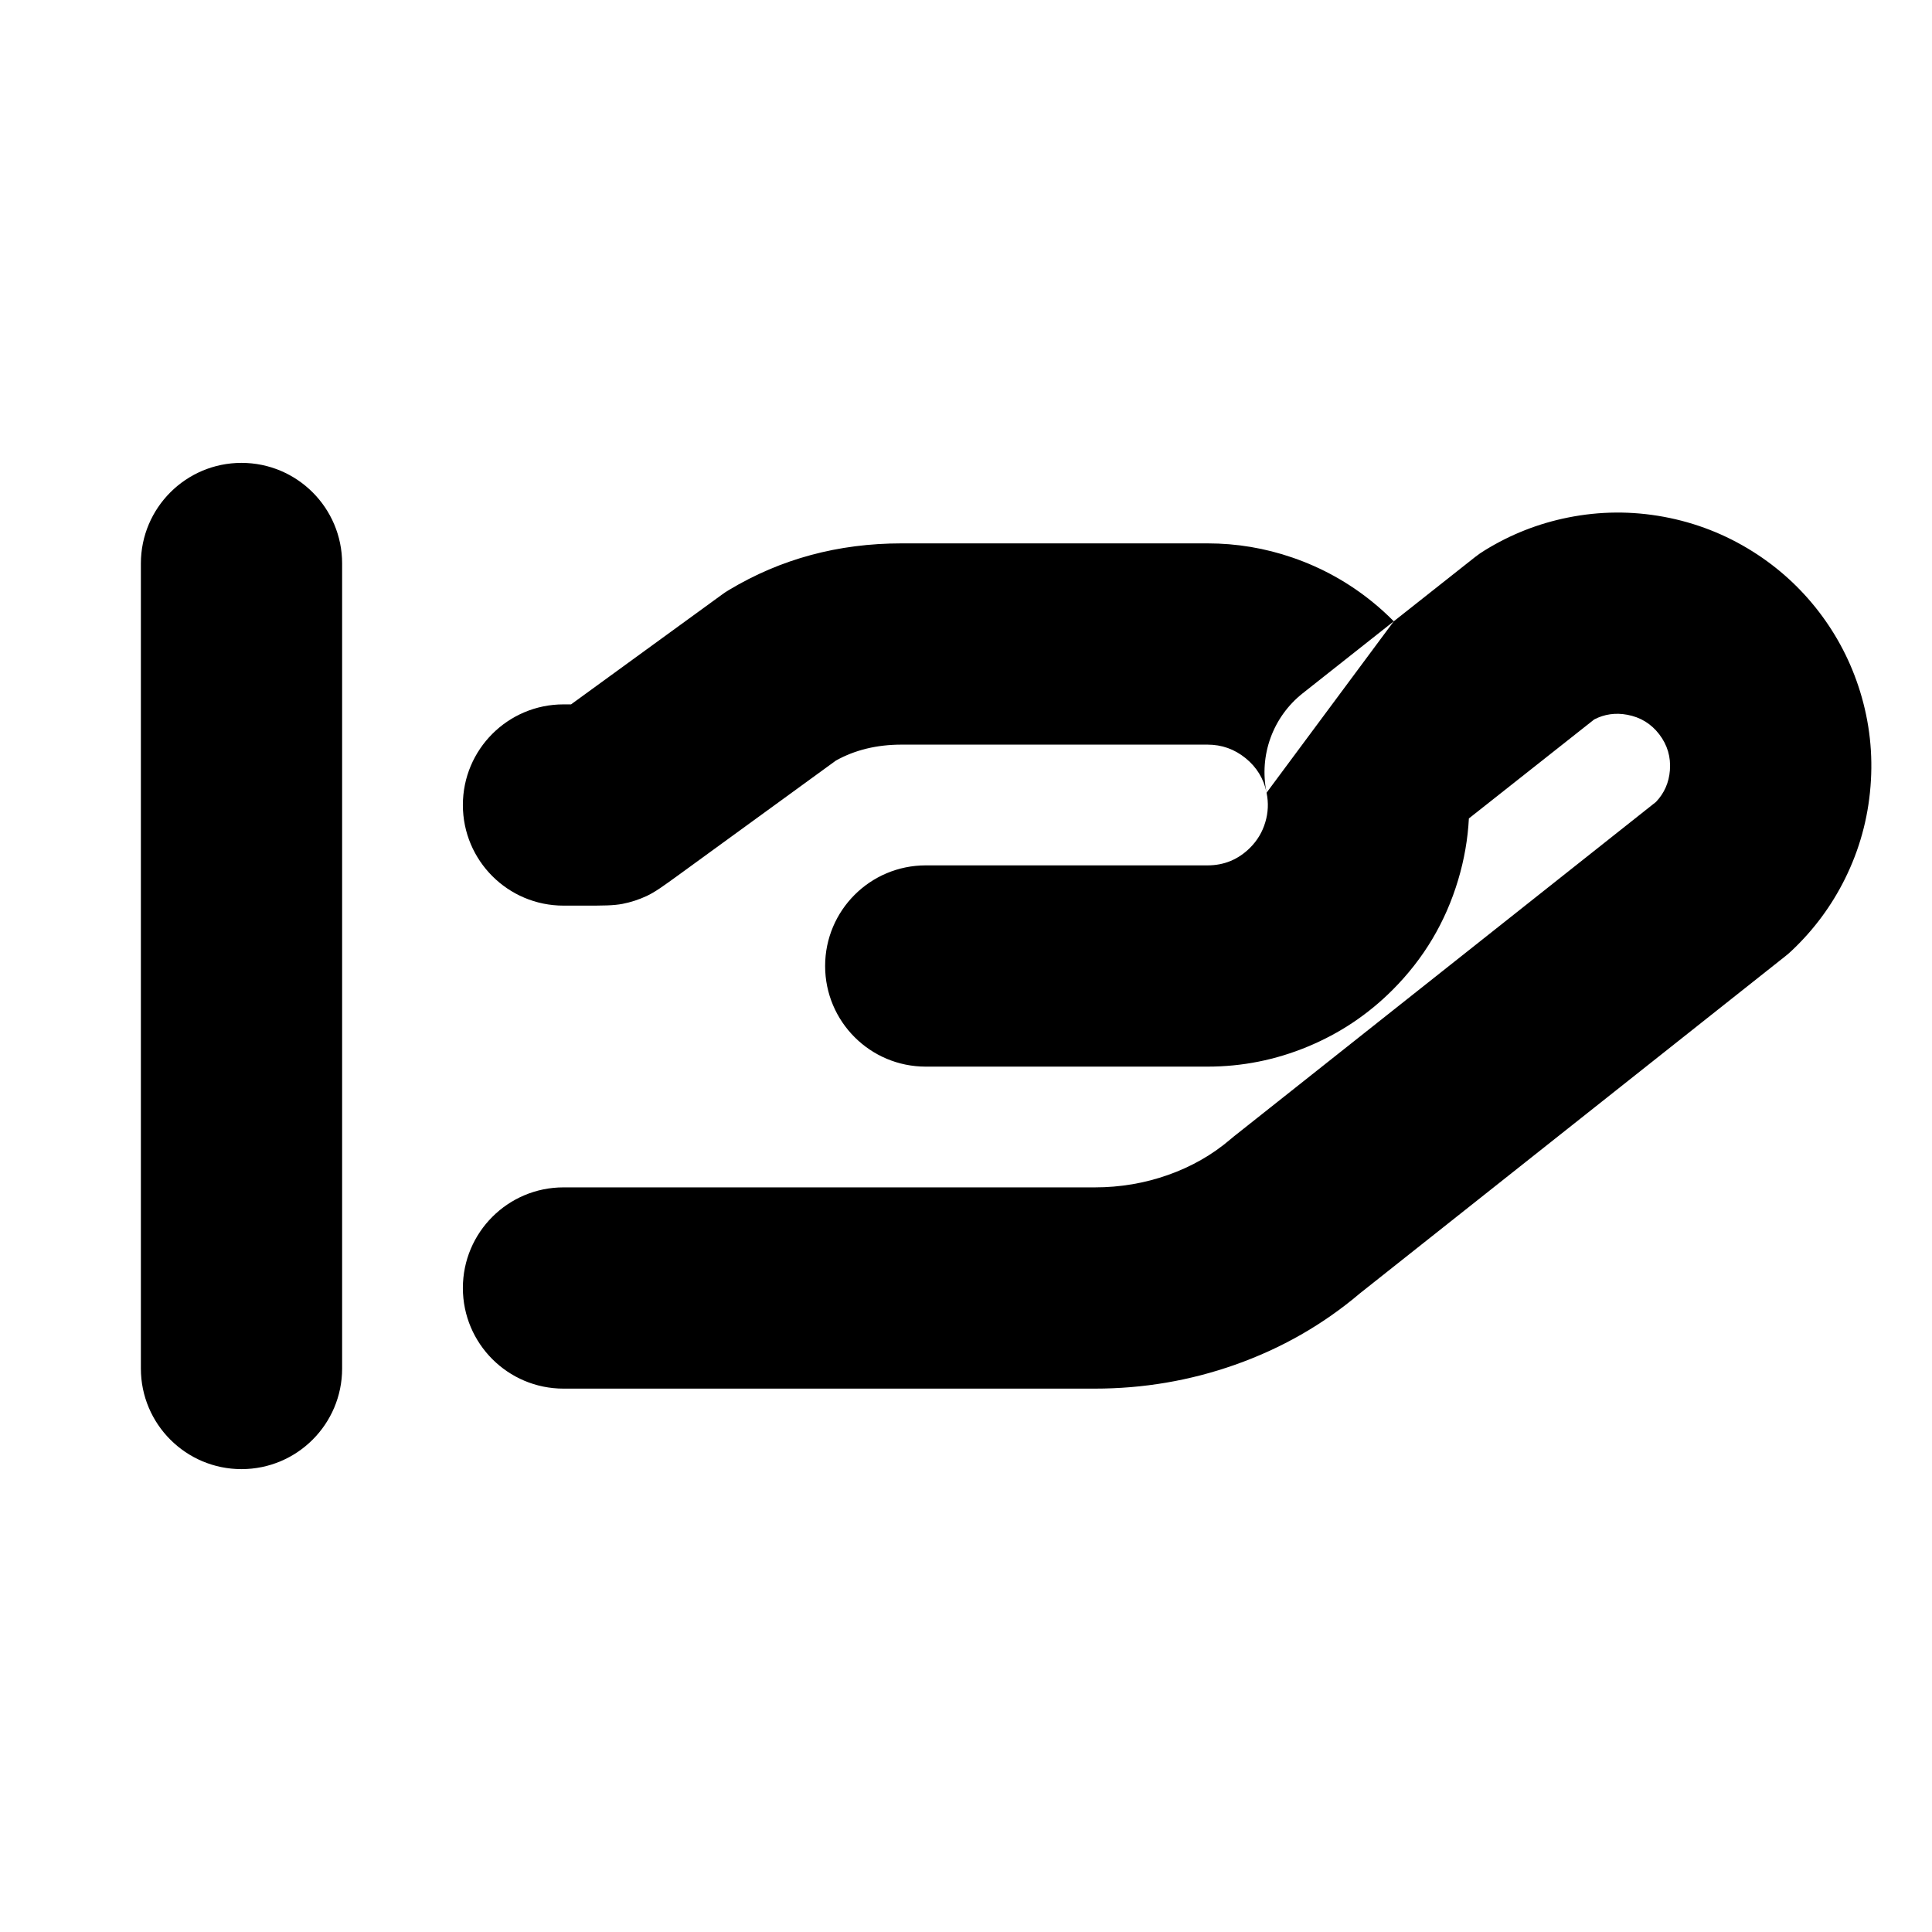
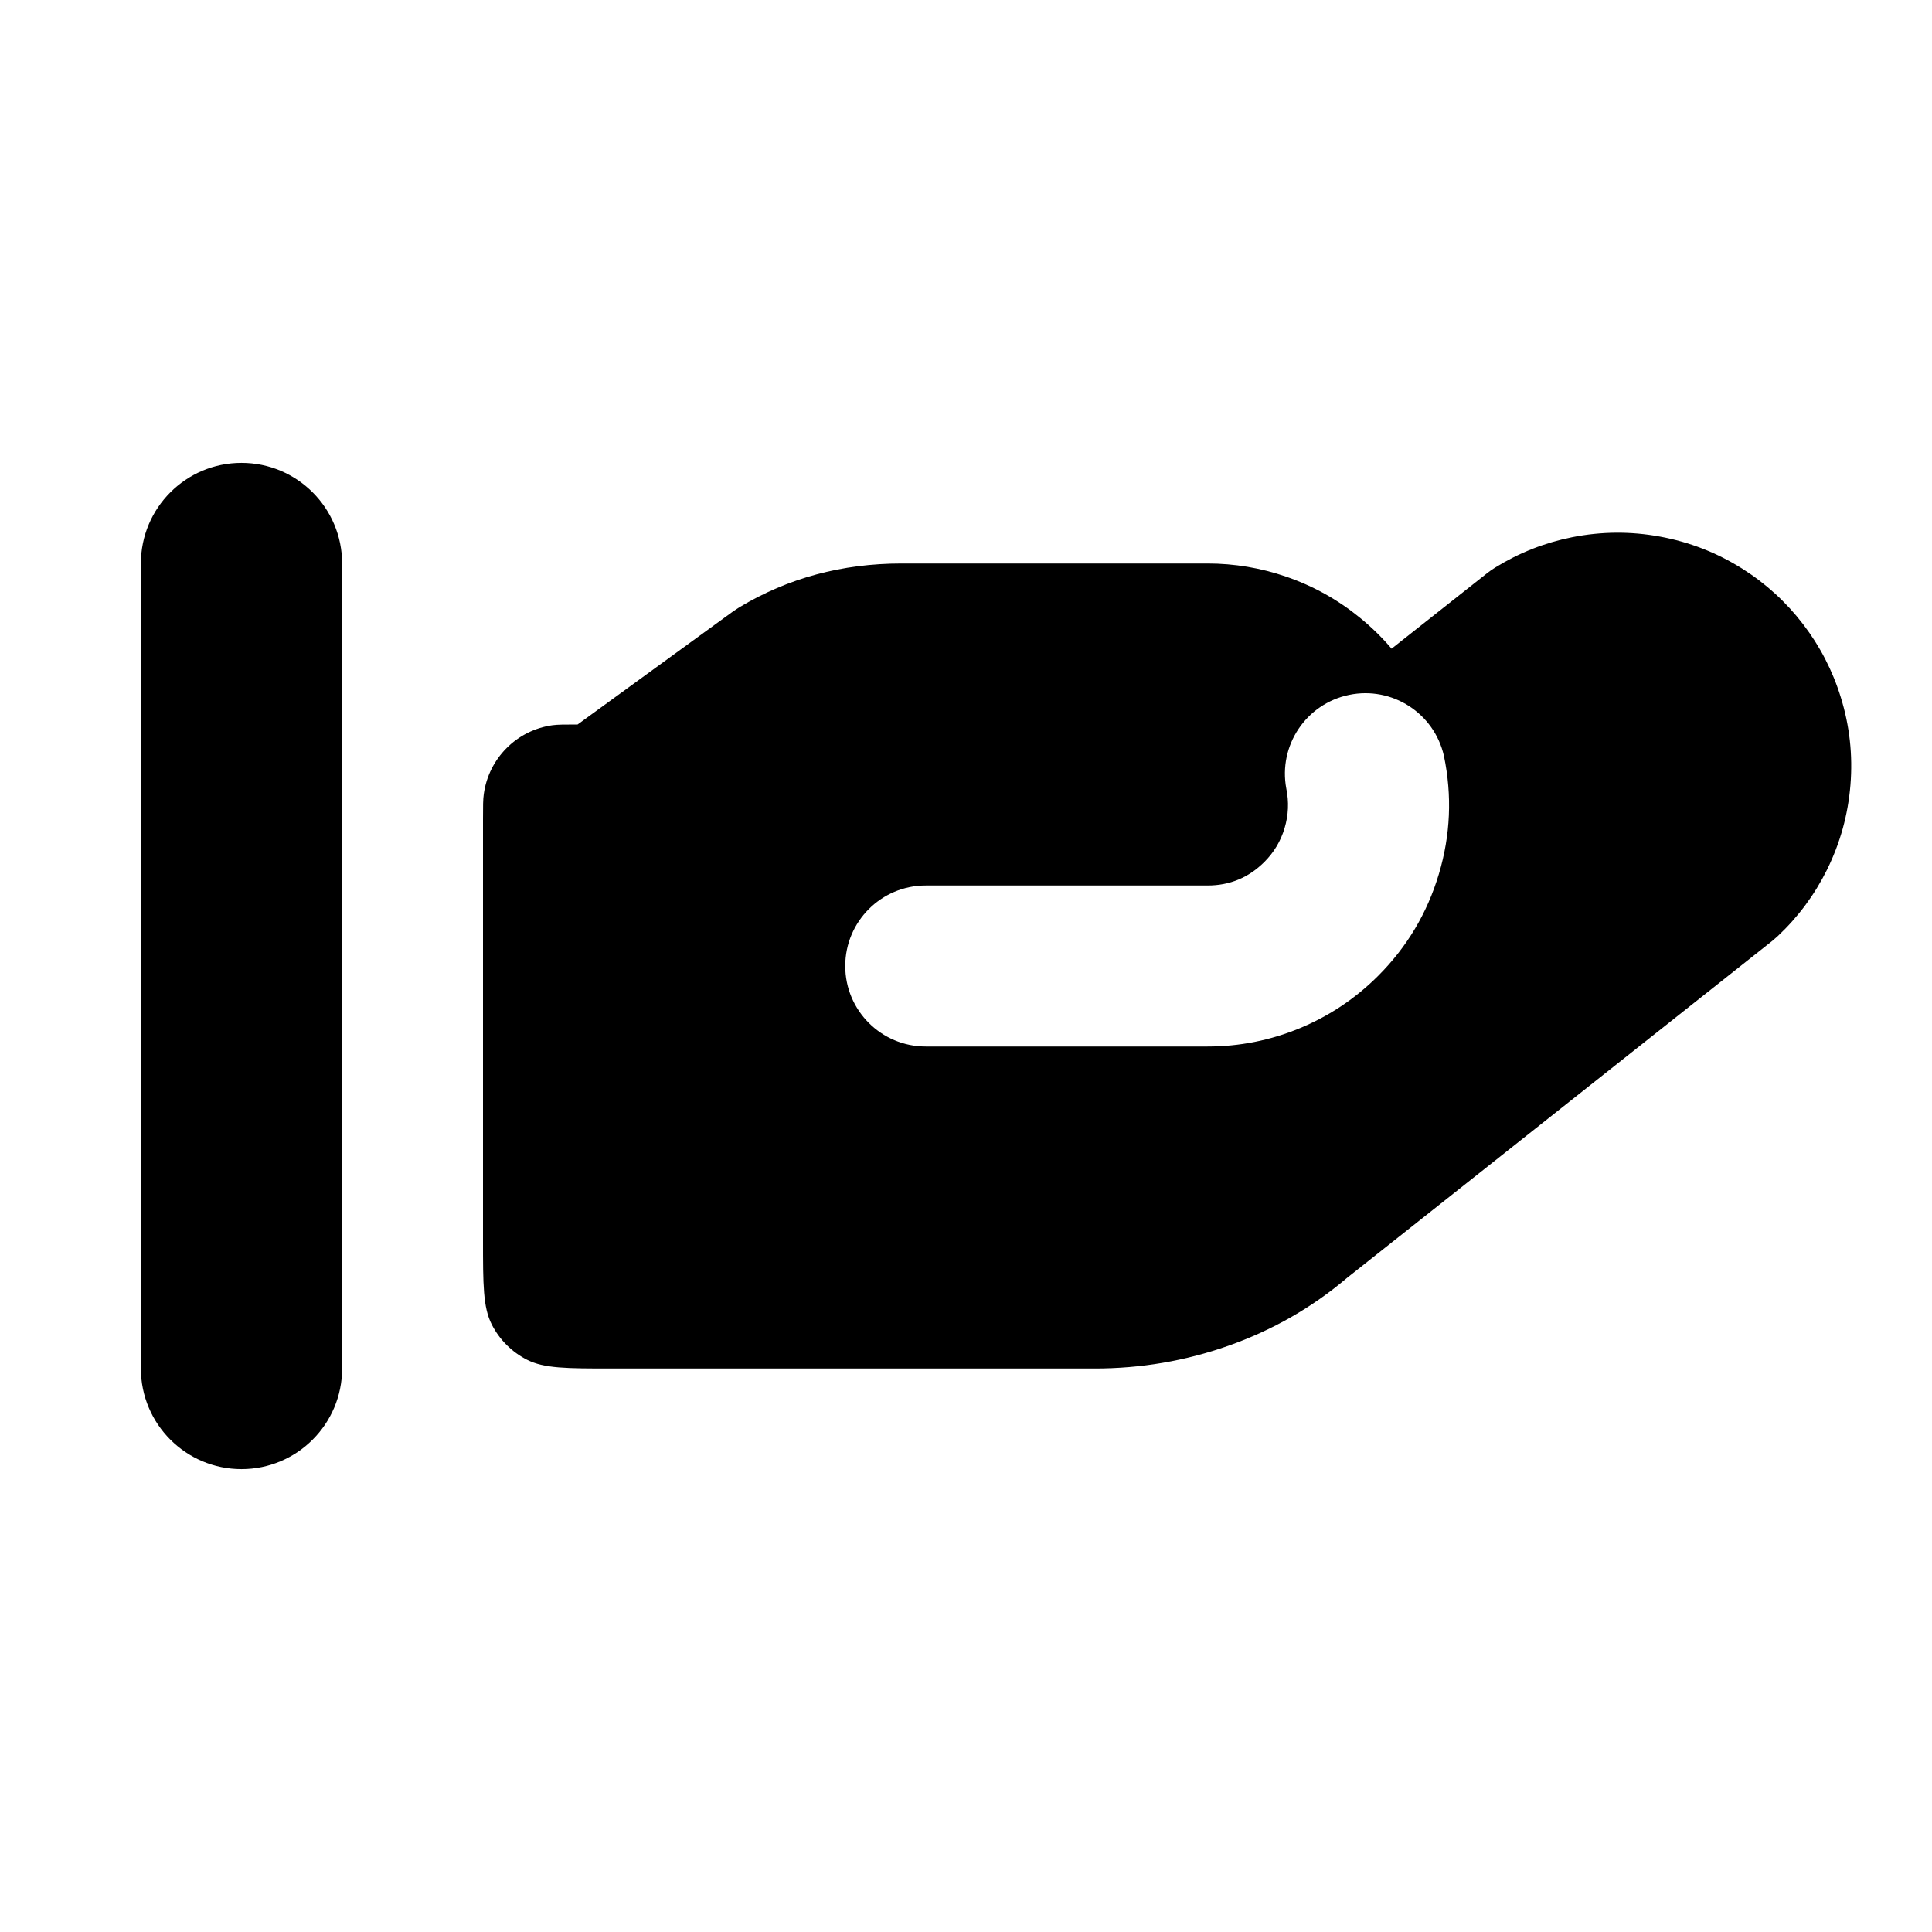
<svg xmlns="http://www.w3.org/2000/svg" width="24" height="24" viewBox="0 0 24 24" fill="currentColor" fill-rule="evenodd">
-   <path d="M4.25 7v10a1.25 1.25 0 0 1-2.5 0V7a1.25 1.25 0 0 1 2.5 0m13.064.718 1.011-.799q.057-.045.12-.083.48-.296 1.033-.407.594-.119 1.19-.009.595.11 1.108.433.477.301.82.748.343.448.51.987.179.579.13 1.182-.048.604-.317 1.147-.251.505-.661.892a1 1 0 0 1-.082.071l-5.282 4.186q-.686.582-1.553.888-.839.296-1.741.296H7a1.25 1.25 0 0 1 0-2.5h6.6q.473 0 .909-.154.439-.155.778-.445l.037-.031 5.247-4.158q.155-.163.173-.392.02-.249-.132-.448-.152-.198-.398-.243-.218-.041-.41.058l-1.557 1.23q-.02.384-.133.763-.235.787-.816 1.368-.457.457-1.054.704-.598.248-1.244.248h-3.5a1.25 1.25 0 0 1 0-2.5H15q.31 0 .53-.22.134-.134.188-.316.054-.18.016-.365v-.002Zm-.263-.239q.139.113.263.239l-1.131.894a1.25 1.25 0 0 0-.449 1.234q-.054-.26-.261-.428T15 9.25h-3.8q-.461 0-.816.198l-1.952 1.42c-.195.141-.293.213-.4.263a1.3 1.3 0 0 1-.298.097c-.116.022-.237.022-.478.022H7a1.25 1.25 0 0 1 0-2.5h.094l1.871-1.361q.044-.033.092-.061.963-.578 2.143-.578H15q.543 0 1.057.177.546.188.994.552" />
+   <path d="M4.25 17V7a1.25 1.25 0 0 0-2.5 0v10a1.25 1.25 0 0 0 2.5 0m2.925-8 1.937-1.409.074-.048Q10.09 7 11.2 7H15q.501 0 .976.163.504.173.917.51.216.176.394.385l1.193-.943a1 1 0 0 1 .096-.066q.442-.273.951-.375.547-.109 1.095-.008.549.101 1.021.398.439.277.755.689t.469.909q.165.532.12 1.088t-.292 1.056q-.231.465-.609.821l-.065.057-5.286 4.189q-.652.554-1.477.845Q14.459 17 13.6 17h-6c-.56 0-.84 0-1.054-.109a1 1 0 0 1-.437-.437C6 16.24 6 15.96 6 15.4v-5.225c0-.163 0-.244.01-.312a1 1 0 0 1 .853-.854C6.931 9 7.013 9 7.175 9m10.699 1.858q.217-.726.063-1.468a1 1 0 0 0-1.958.406q.051.248-.021.49t-.251.421Q15.414 11 15 11h-3.5a1 1 0 0 0 0 2H15q.597 0 1.148-.228.551-.229.973-.651.536-.536.753-1.263" />
</svg>
